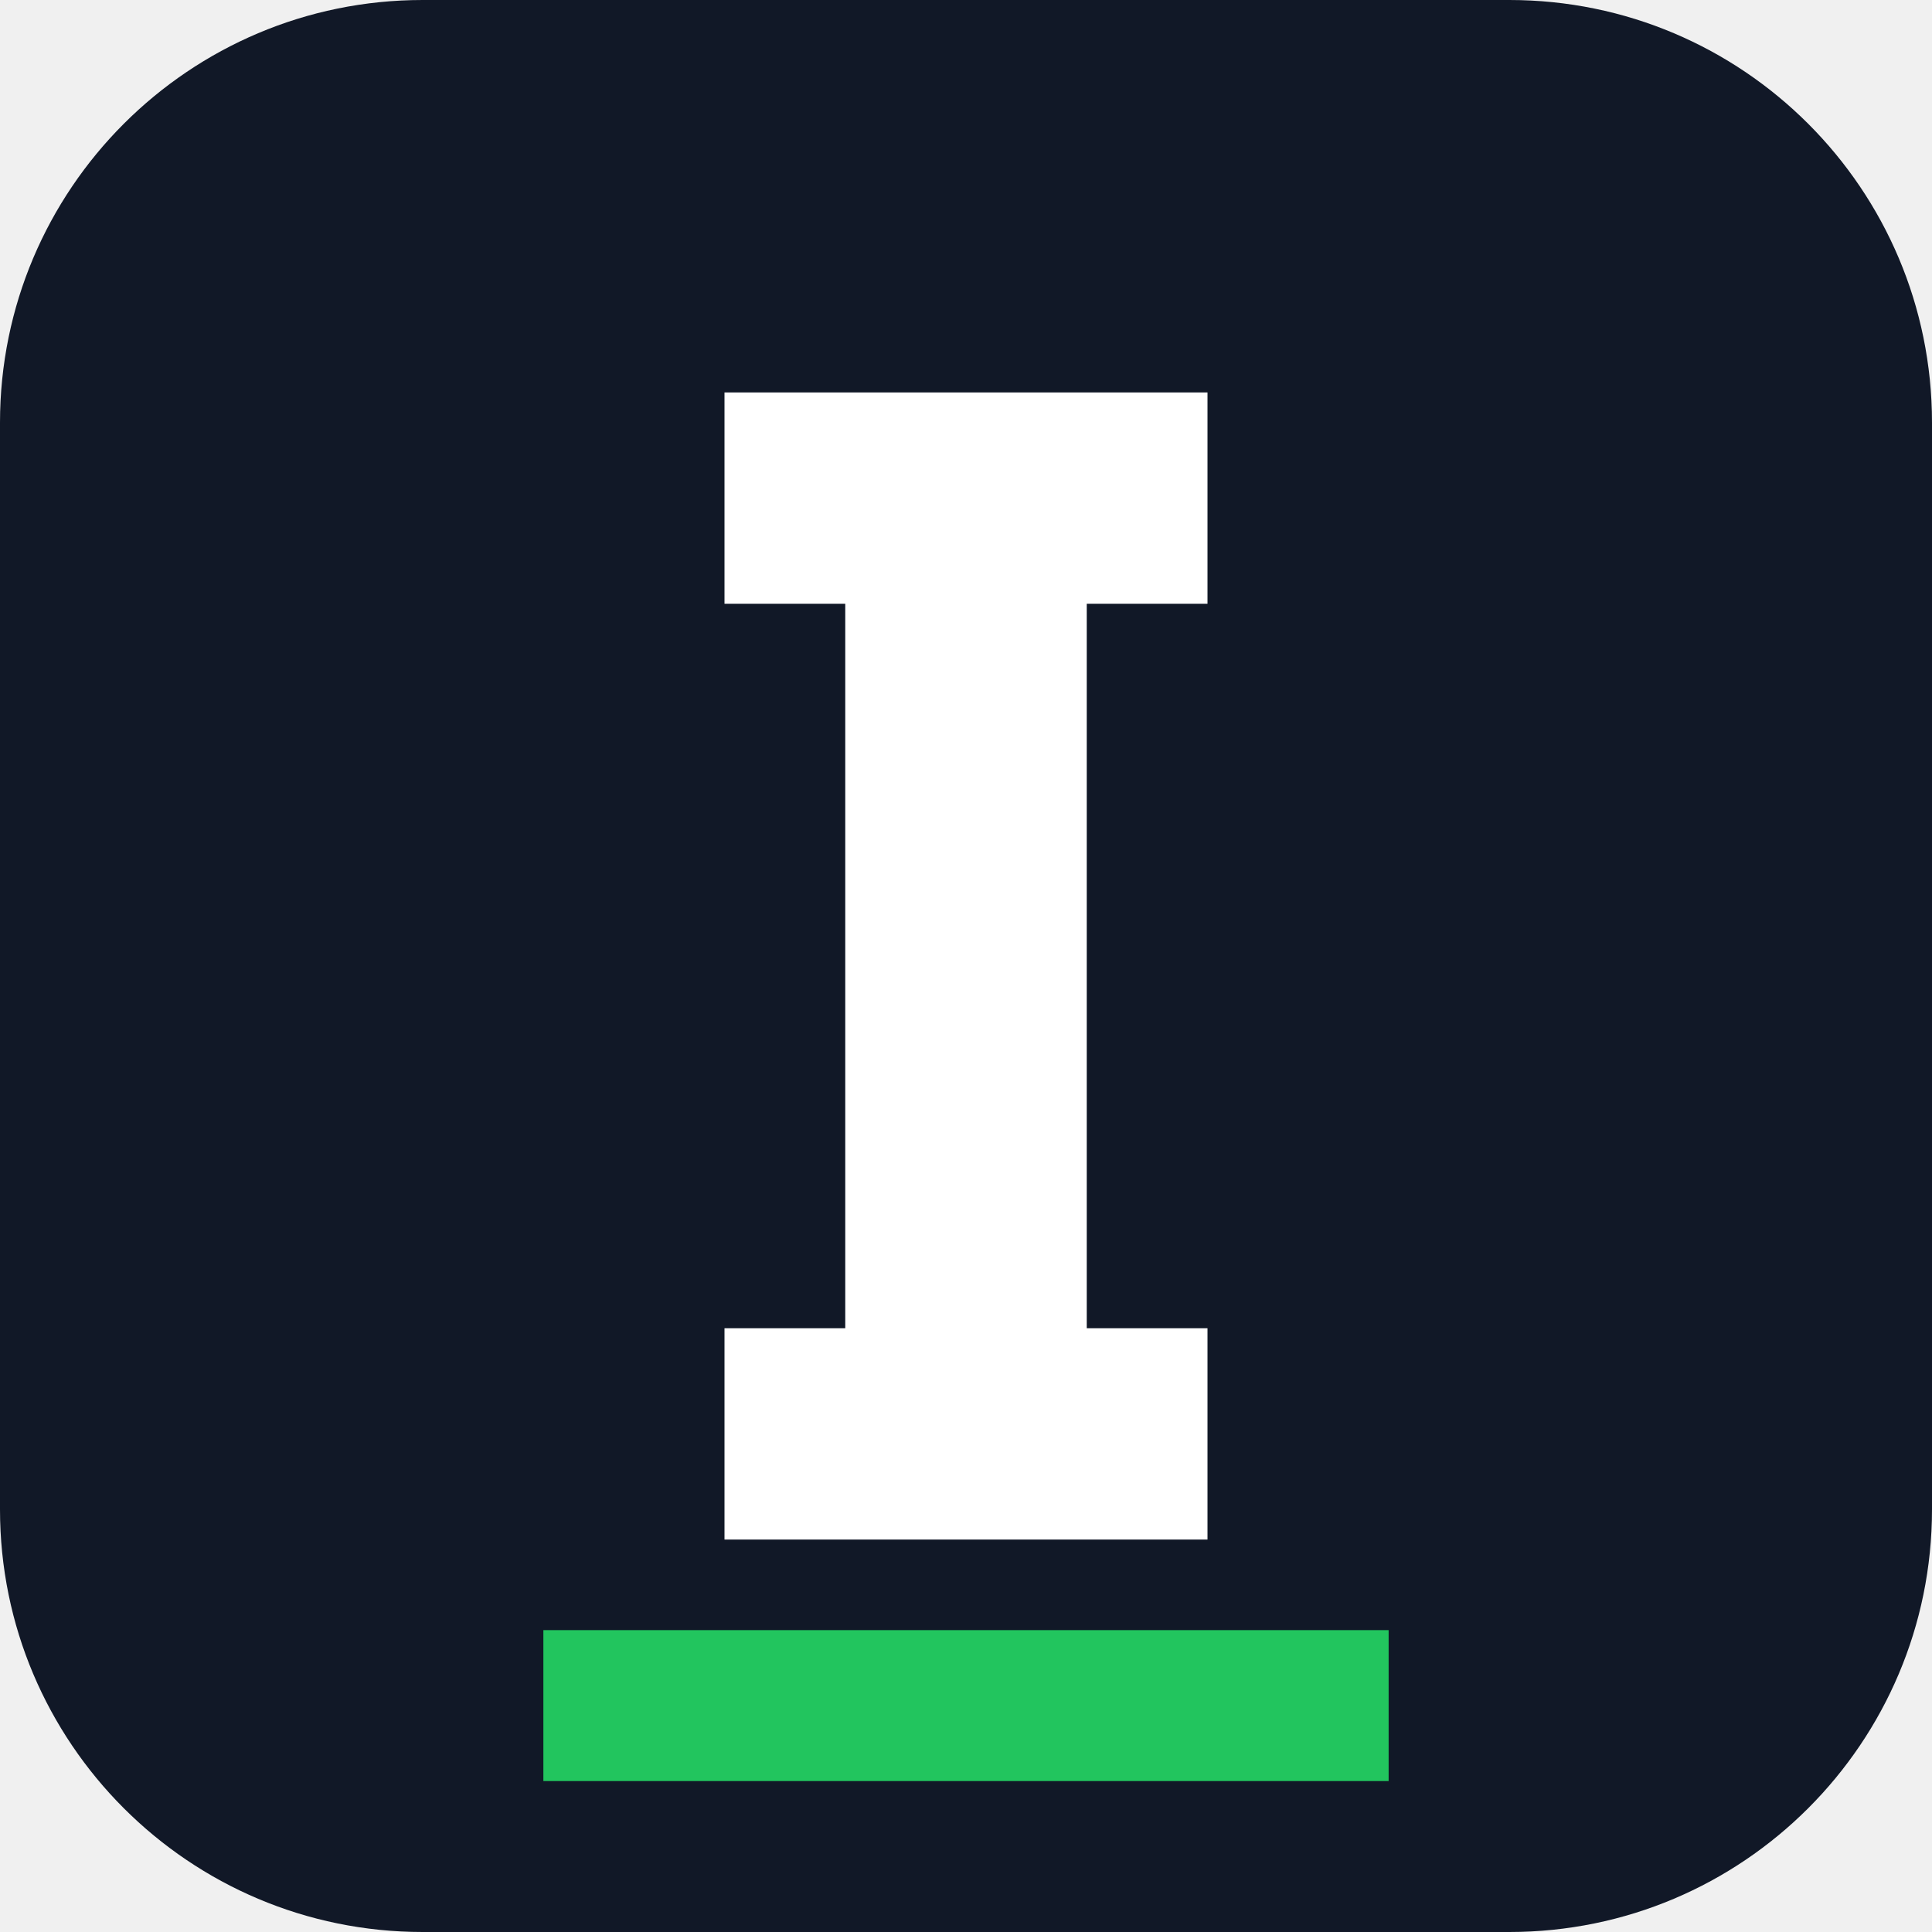
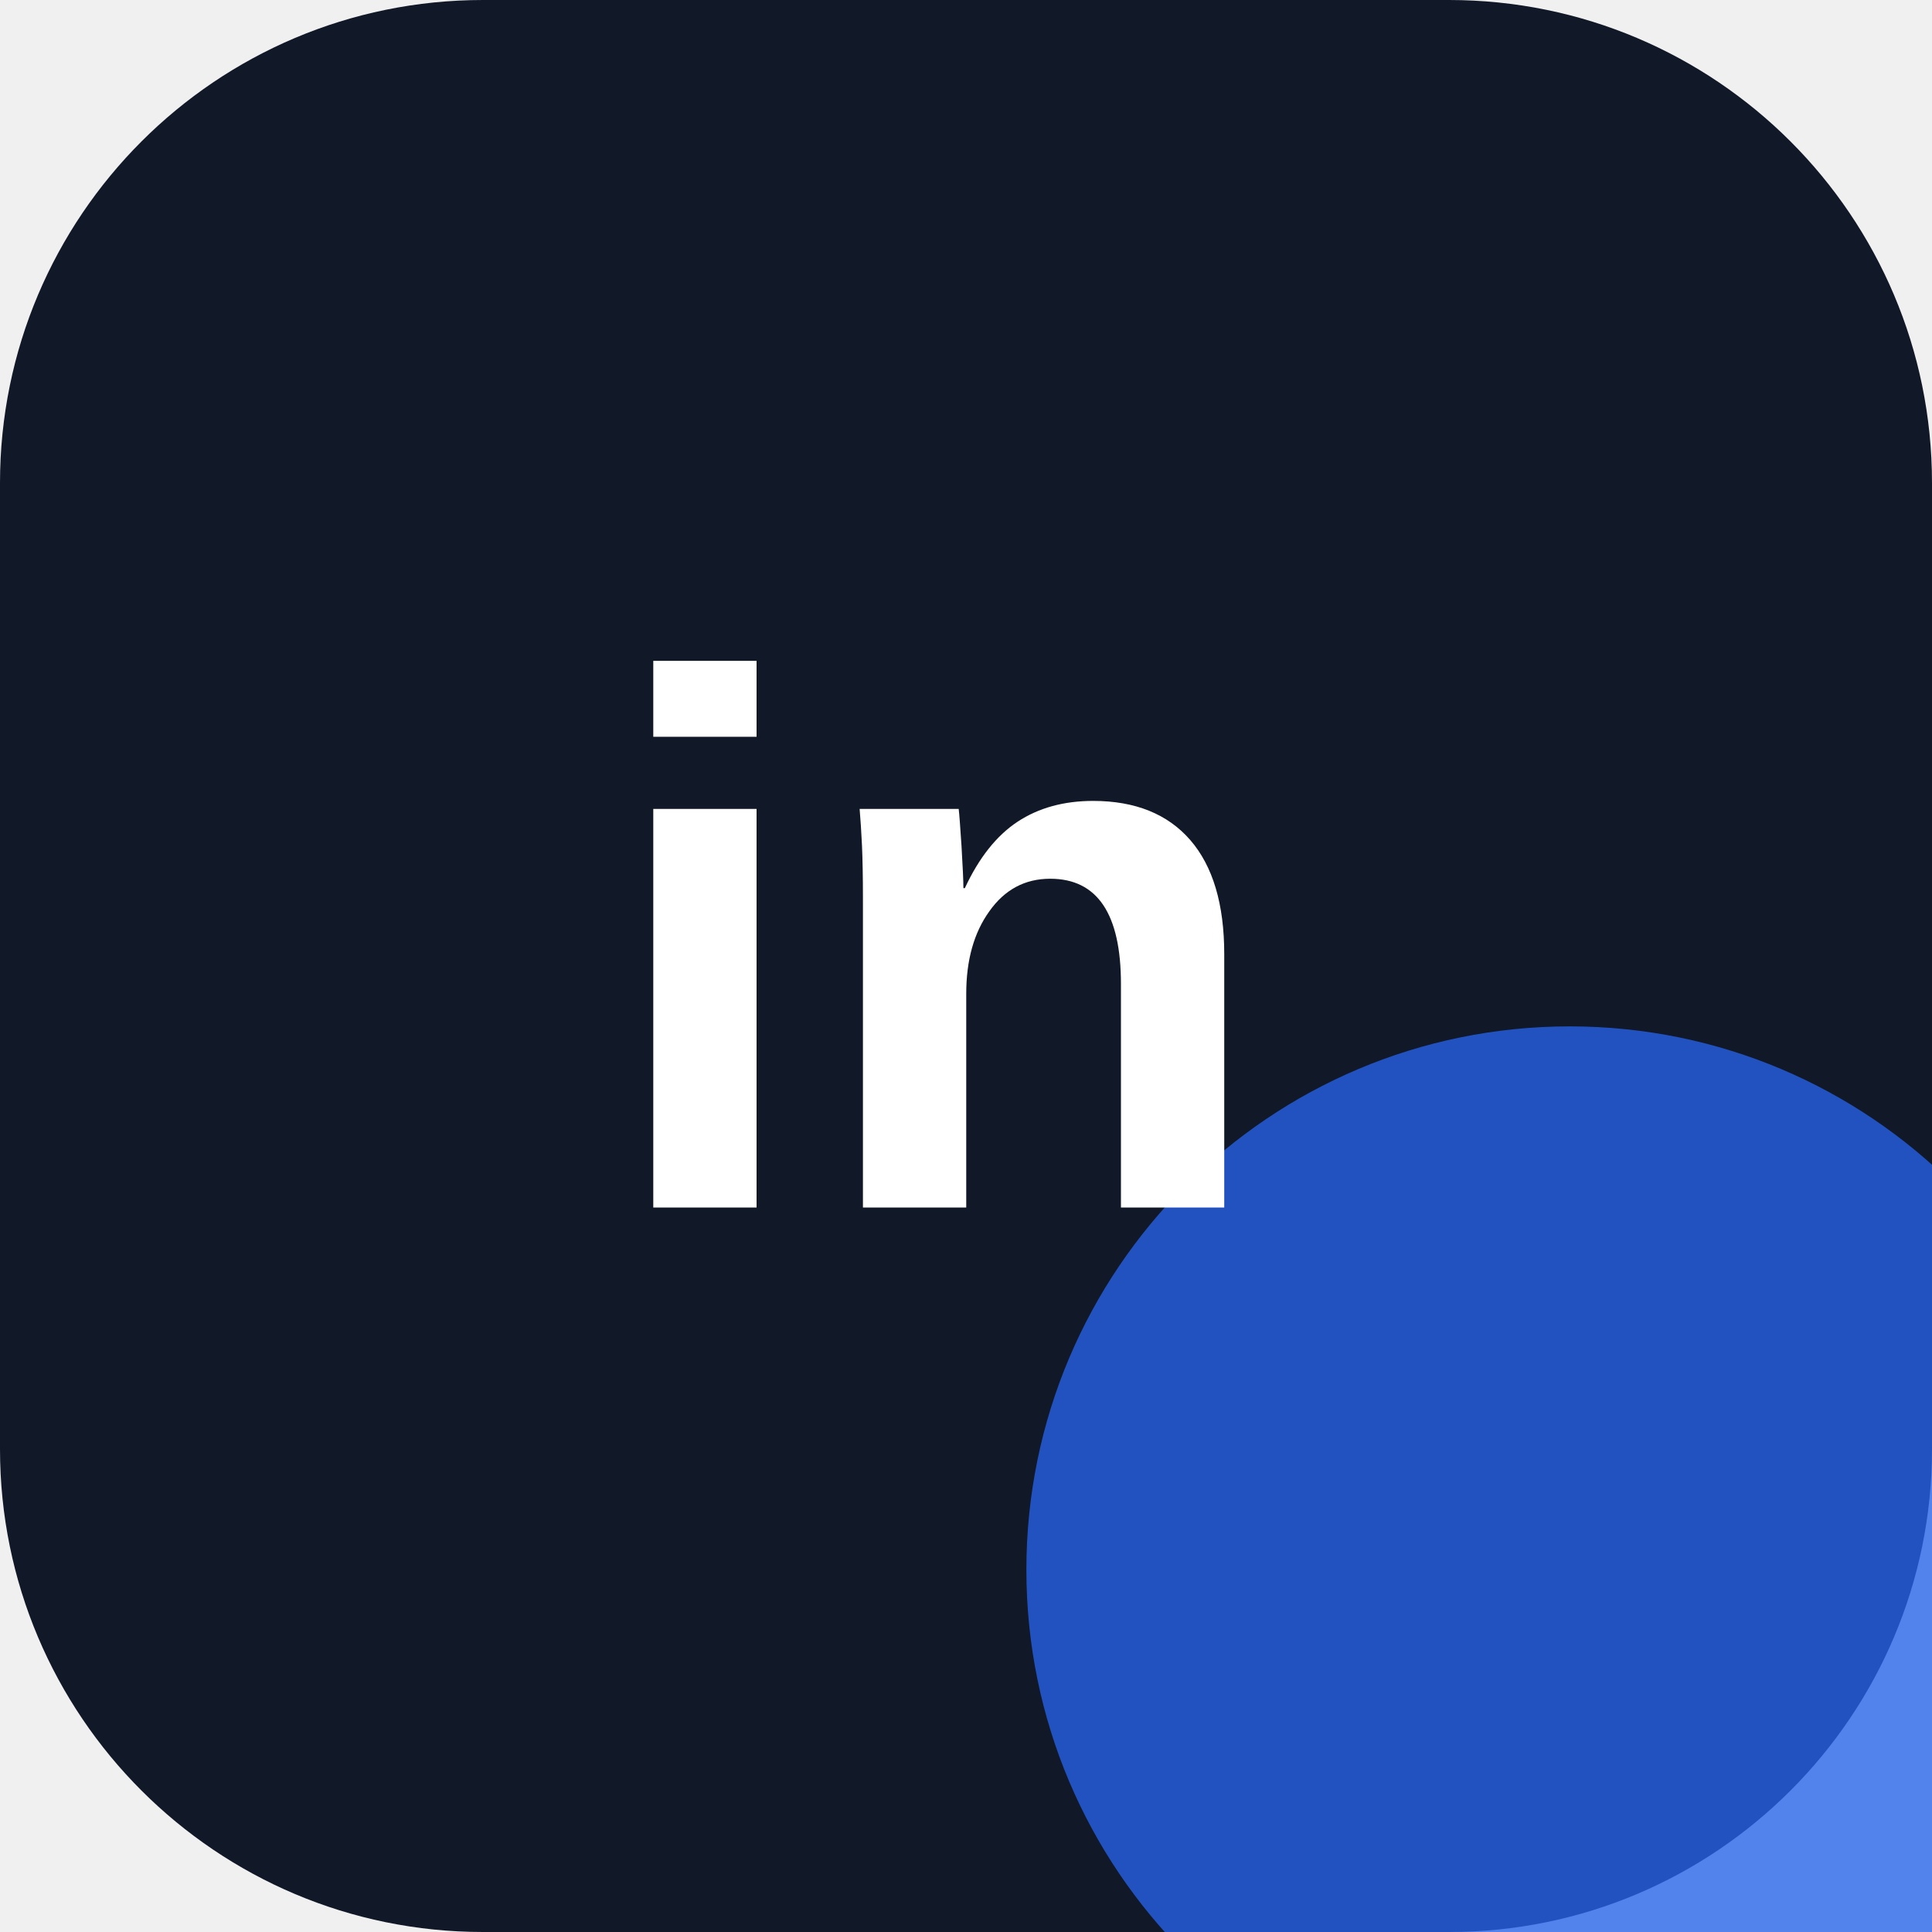
<svg xmlns="http://www.w3.org/2000/svg" viewBox="0 0 64 64">
-   <rect width="64" height="64" rx="14" fill="#111827" />
-   <path fill="#ffffff" d="M24 13h16v7h-4v24h4v7H24v-7h4V20h-4v-7z" />
-   <path fill="#22c55e" d="M18 54h28v5H18z" />
+   <rect width="64" height="64" rx="16" fill="#111827" />
+   <circle cx="52" cy="52" r="18" fill="#2563eb" opacity=".78" />
+   <text x="31" y="40" fill="#ffffff" font-family="Arial, Helvetica, sans-serif" font-size="25" font-weight="900" text-anchor="middle">in</text>
</svg>
